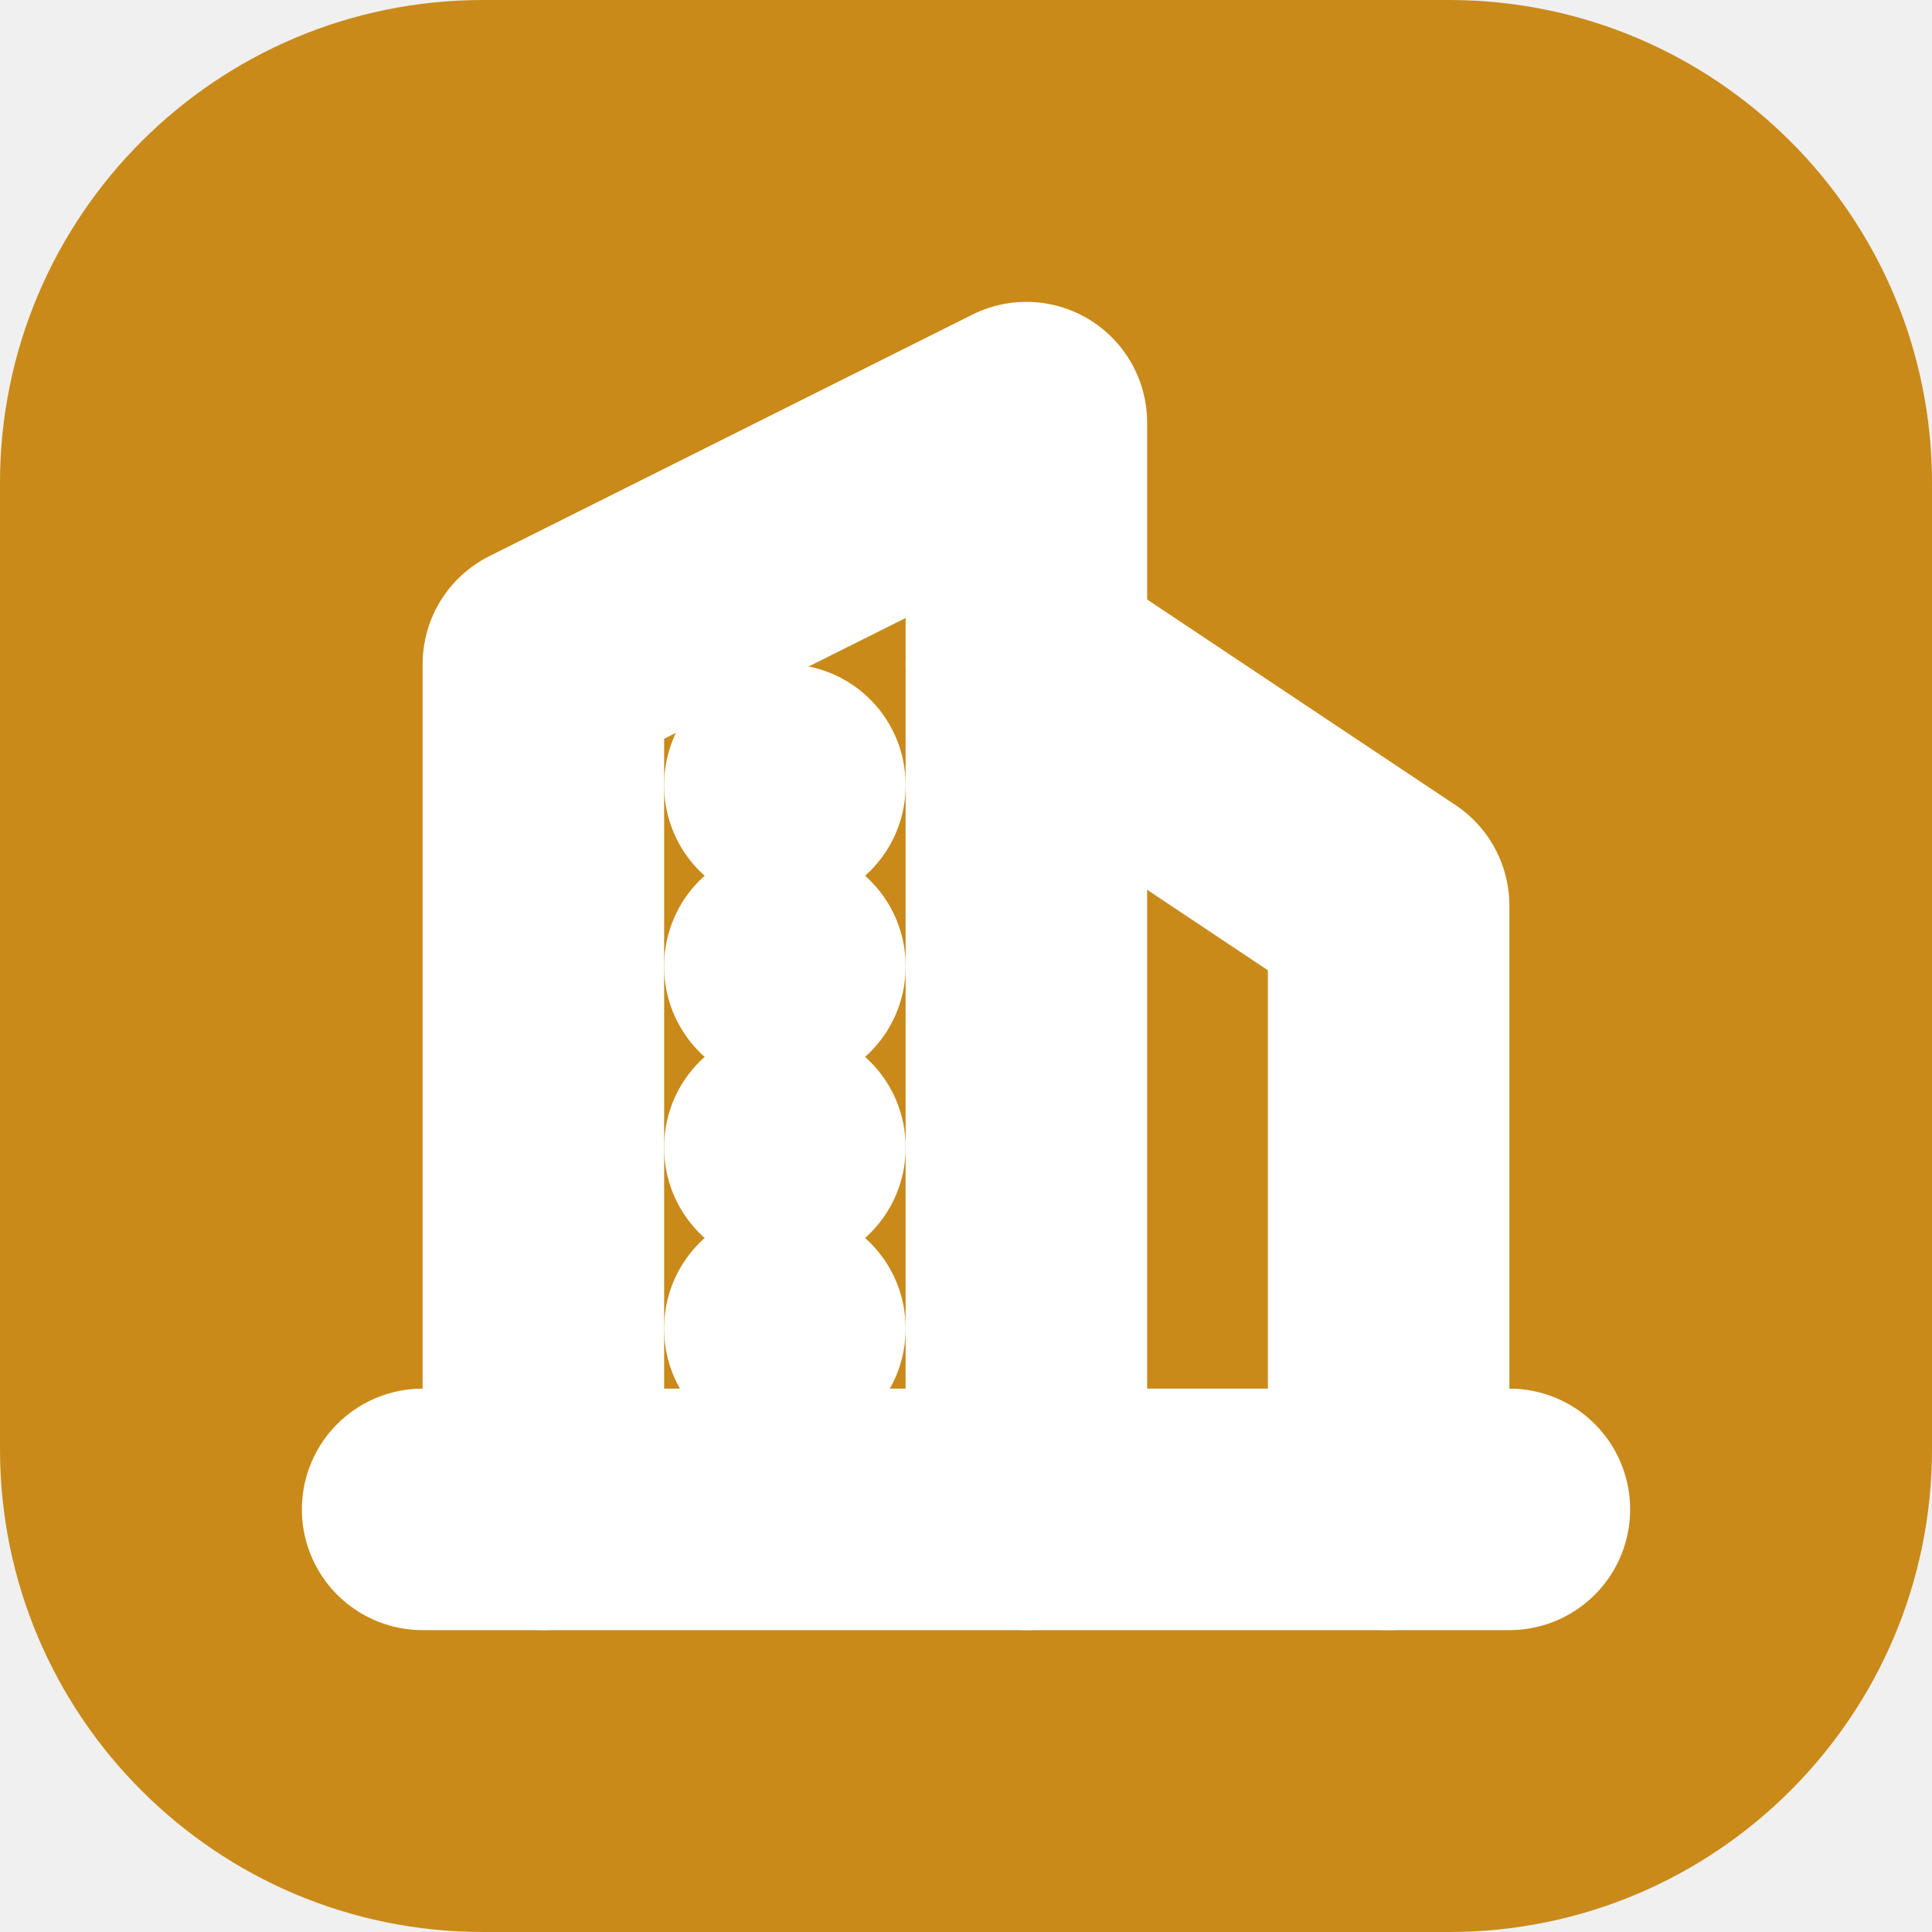
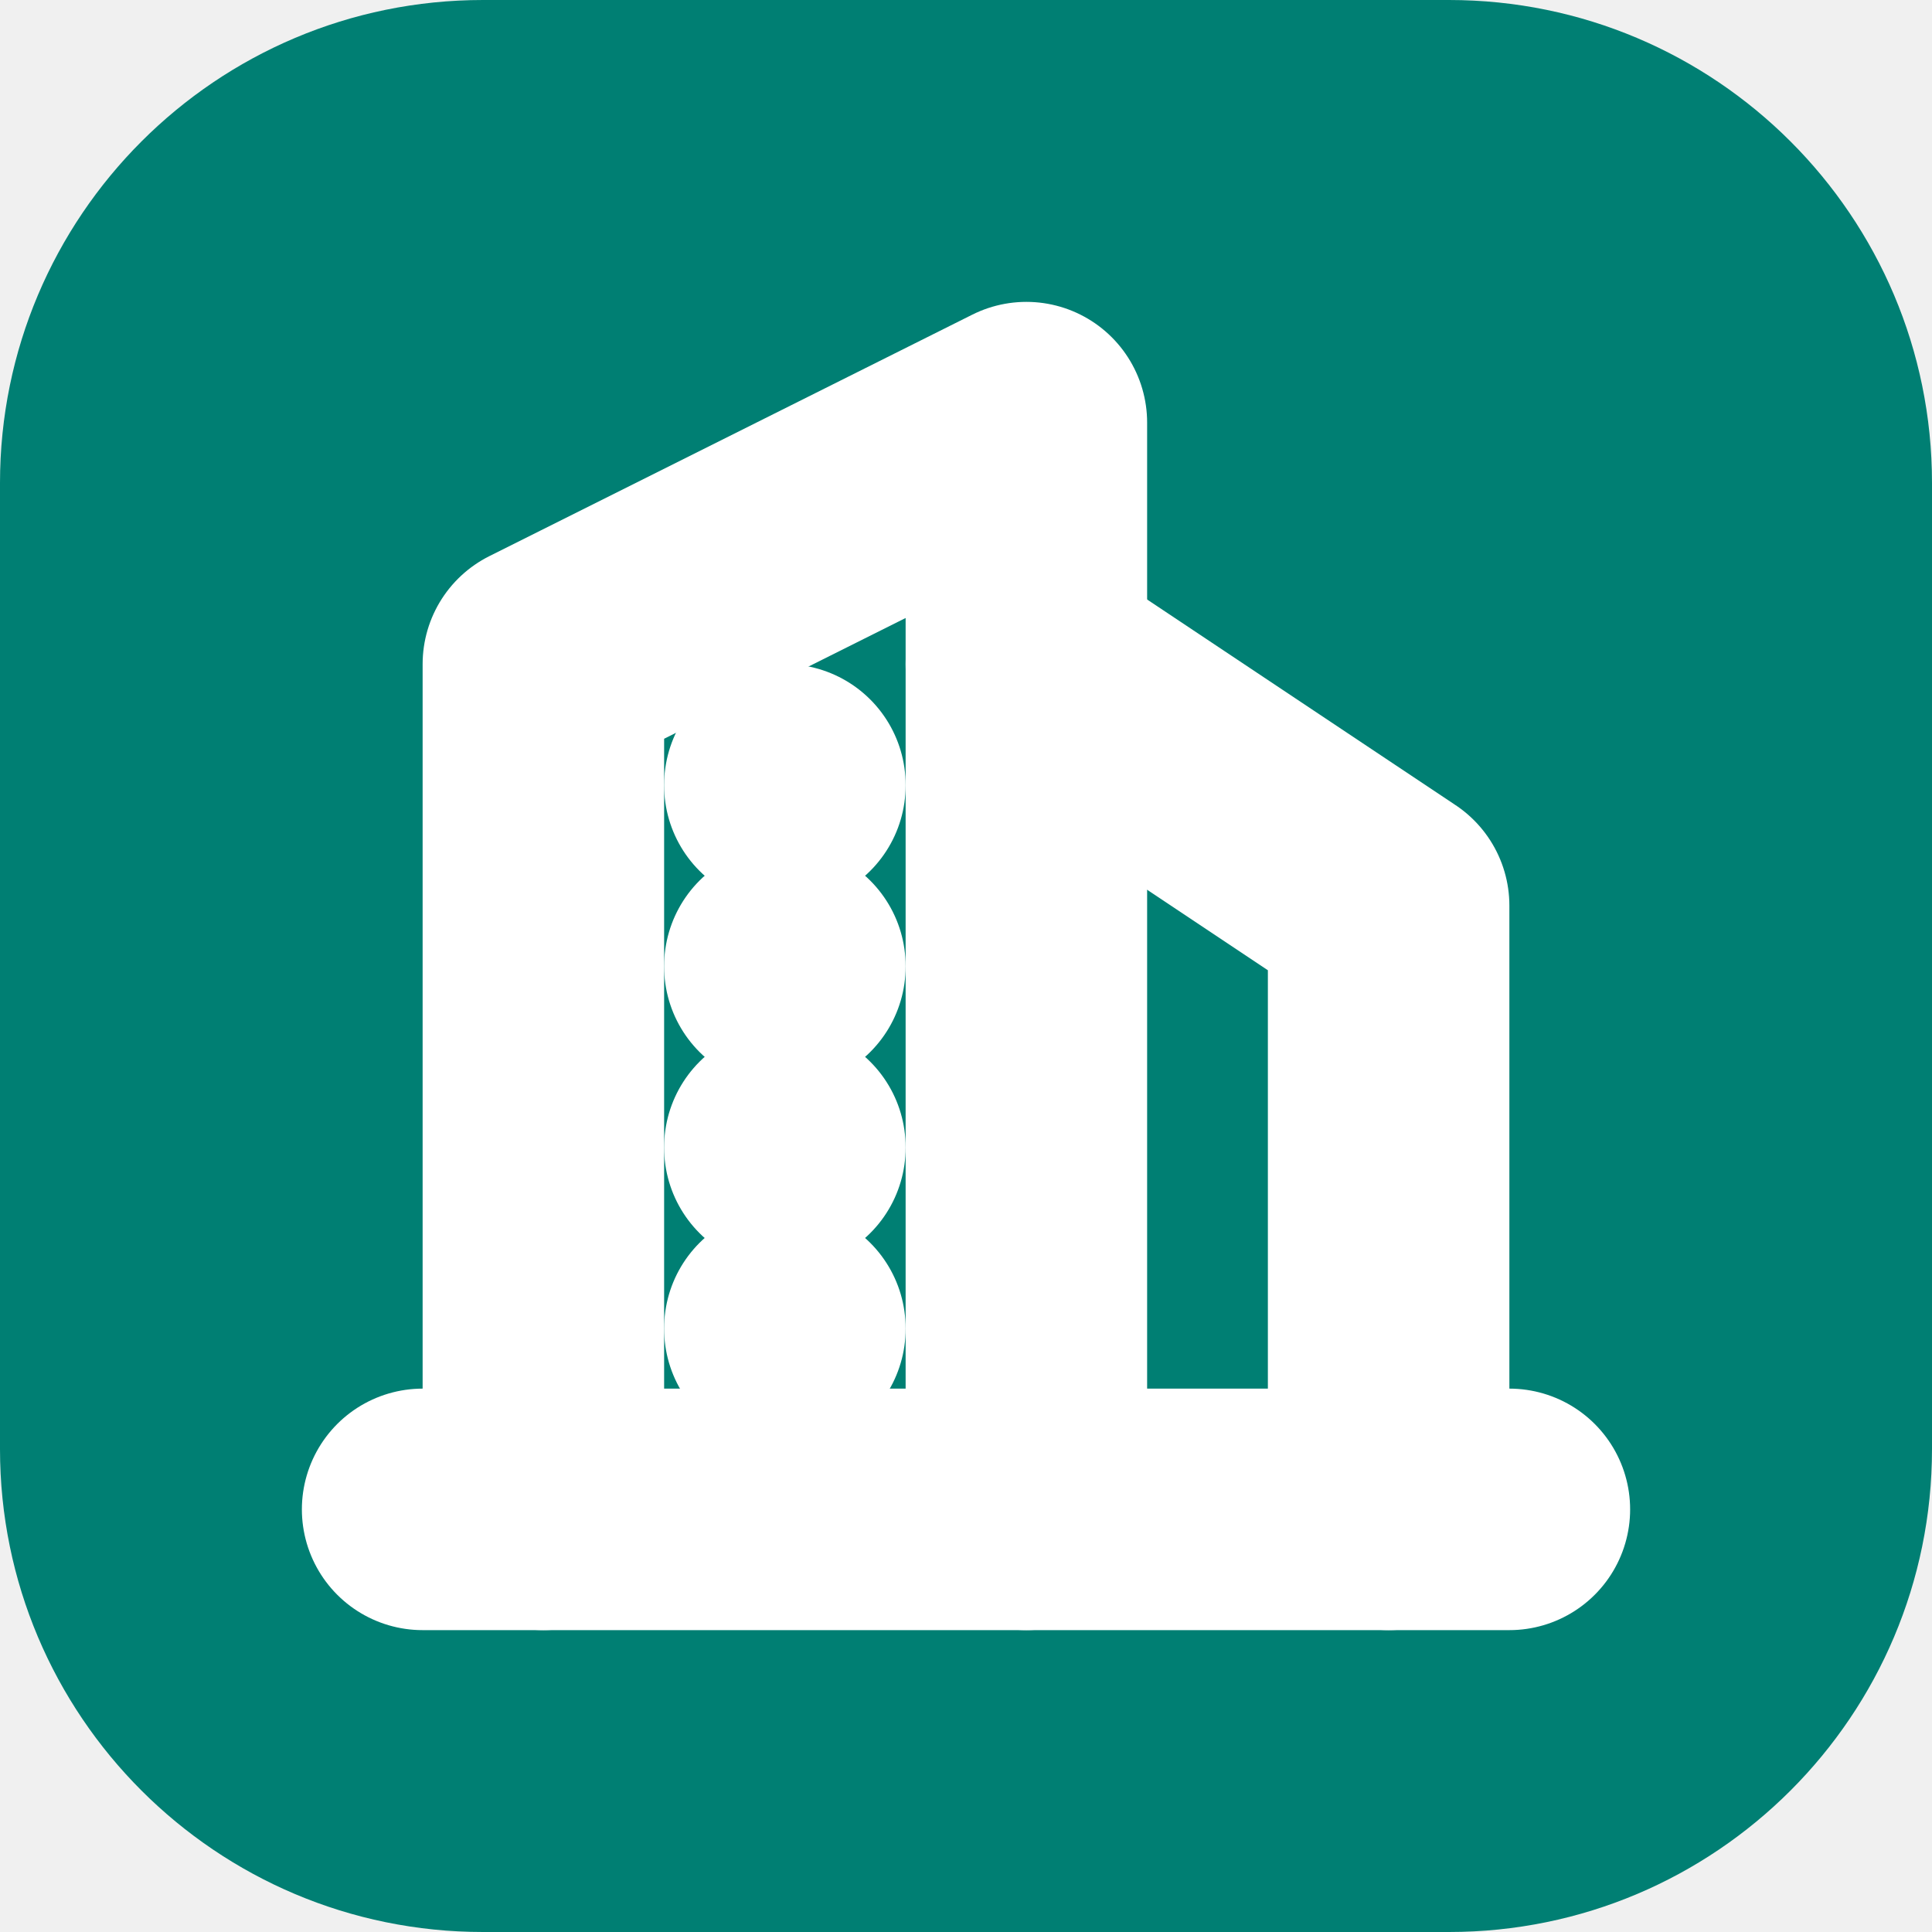
<svg xmlns="http://www.w3.org/2000/svg" viewBox="0 0 64 64" role="img" aria-label="房東稅賦試算">
-   <rect width="64" height="64" rx="16" fill="#c98a1a" />
+   <rect width="64" height="64" rx="16" fill="#007f73" />
  <g fill="none" stroke="#fff" stroke-width="4" stroke-linecap="round" stroke-linejoin="round" transform="translate(8 8) scale(2)">
    <path d="M3 21h18" />
    <path d="M5 21V7l8-4v18" />
    <path d="M19 21V11l-6-4" />
    <path d="M9 9v.01" />
    <path d="M9 12v.01" />
    <path d="M9 15v.01" />
    <path d="M9 18v.01" />
  </g>
</svg>
